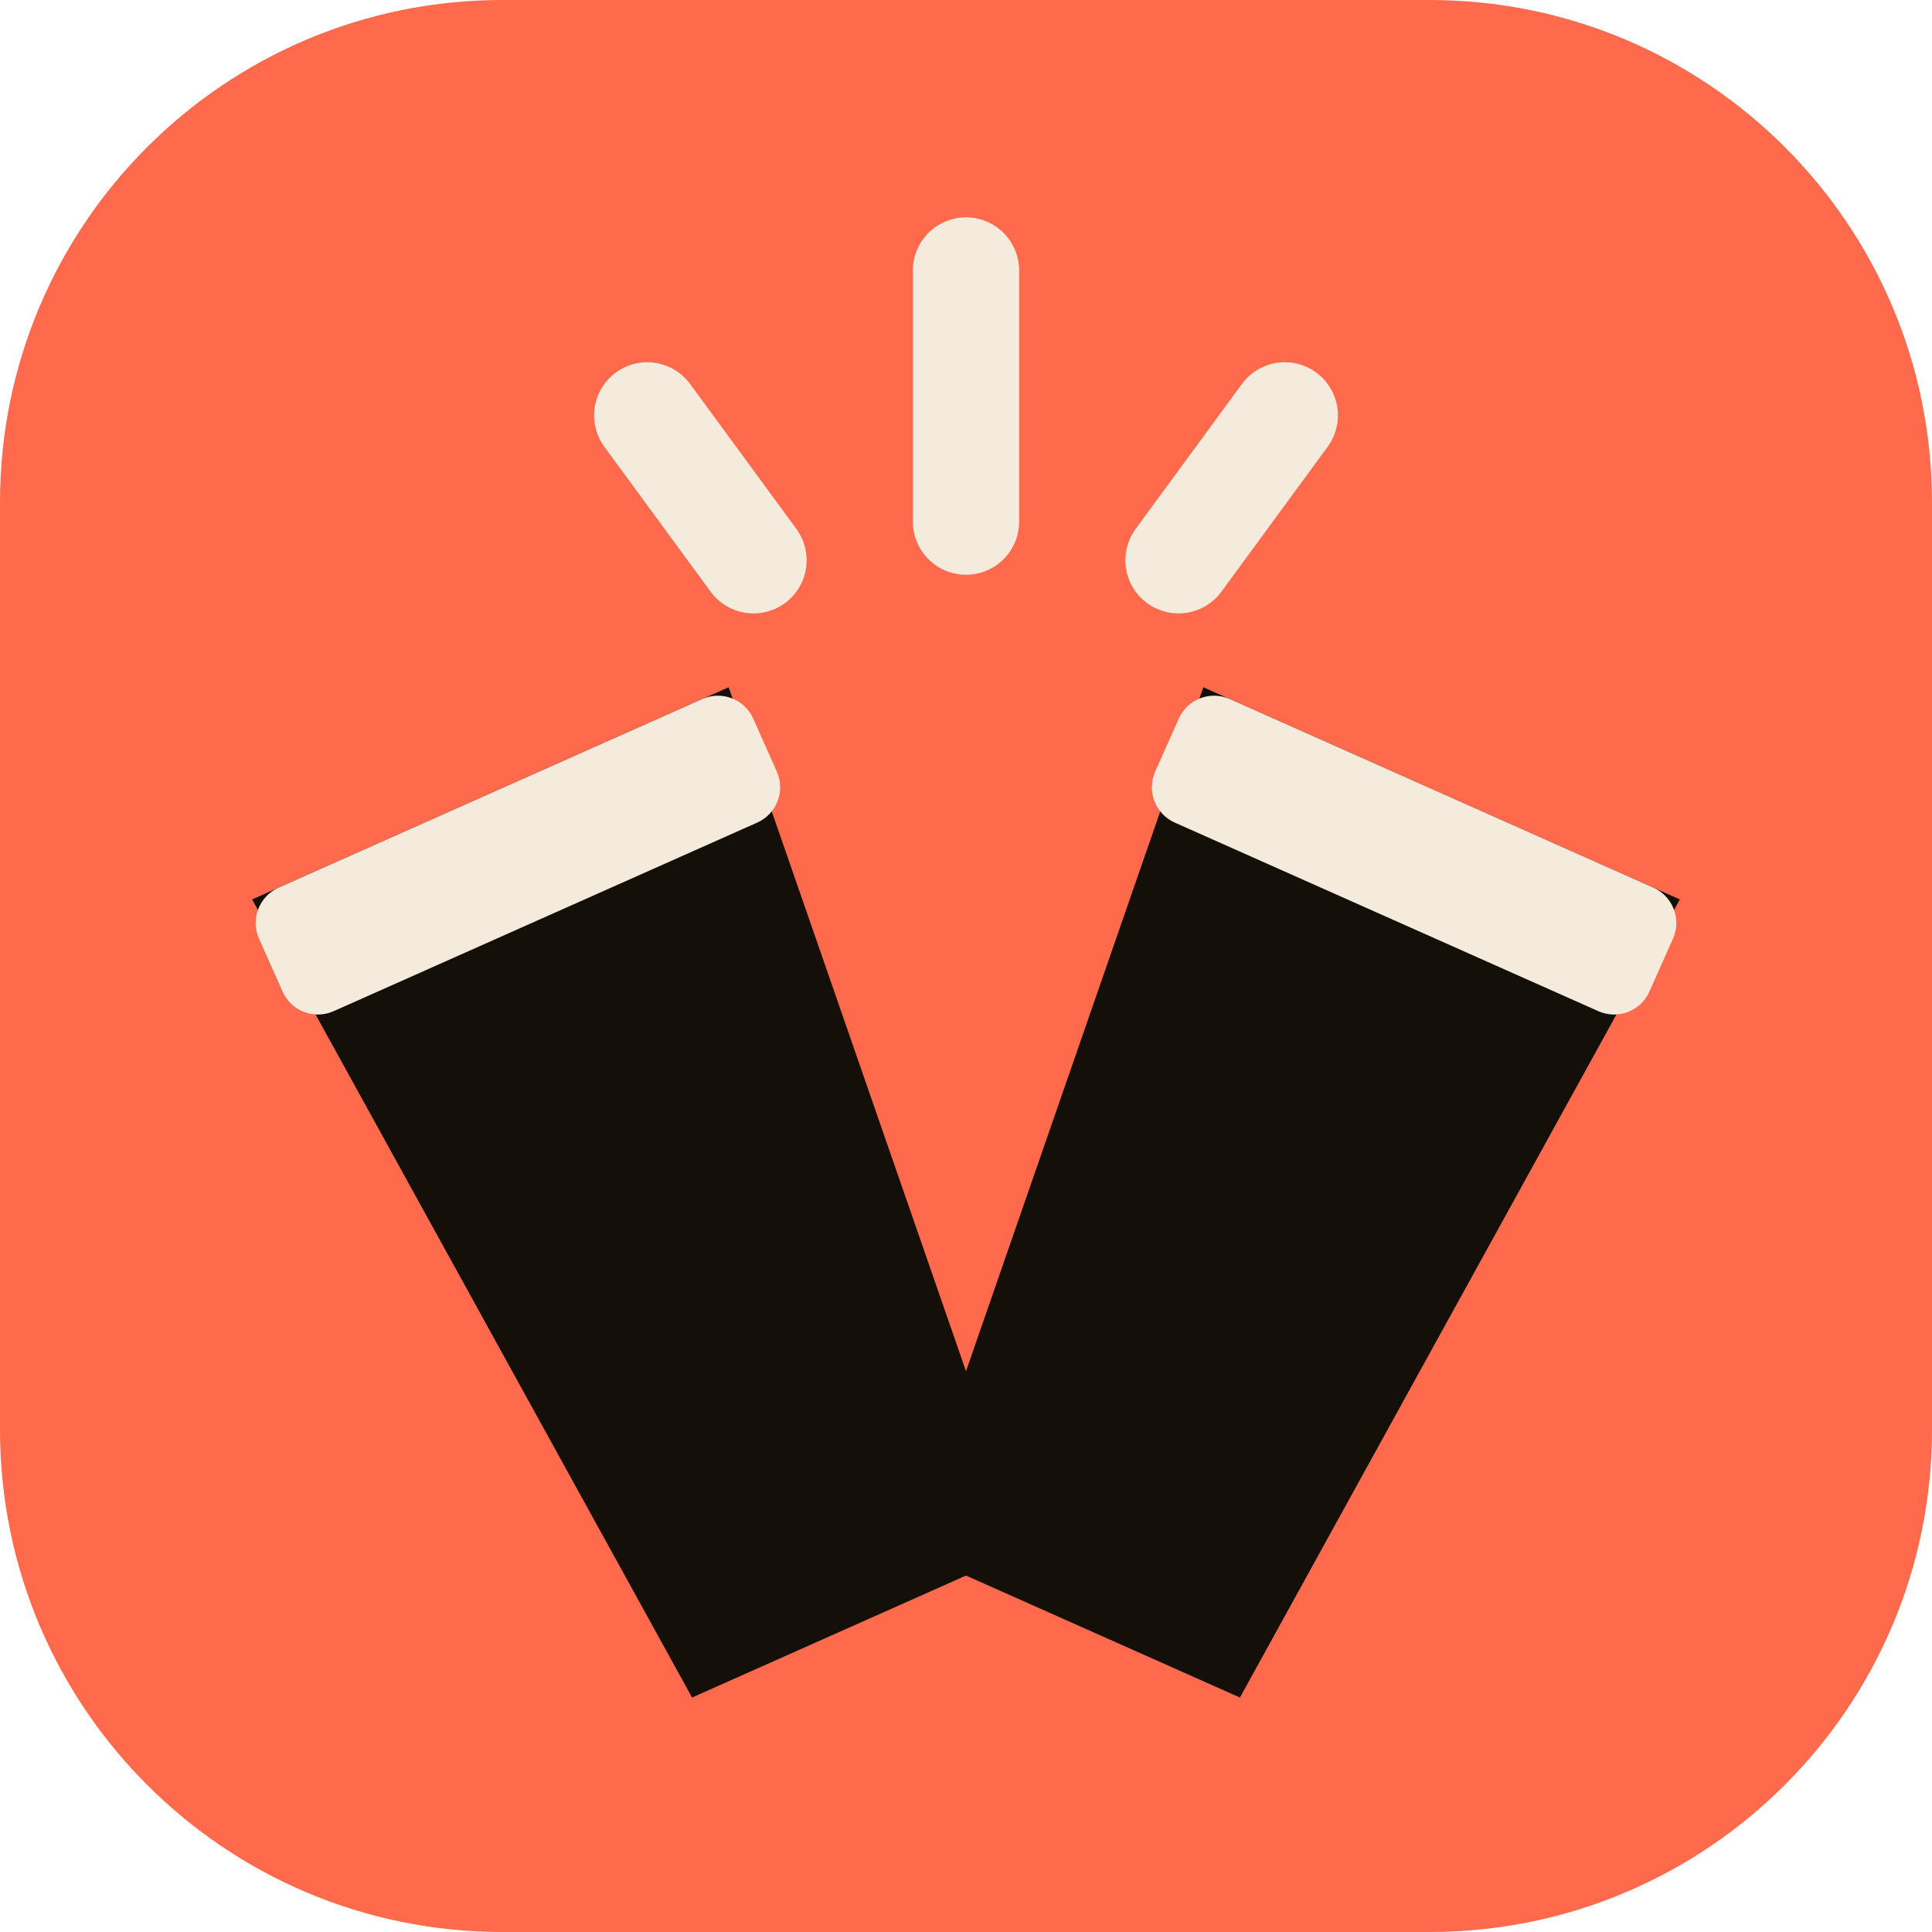
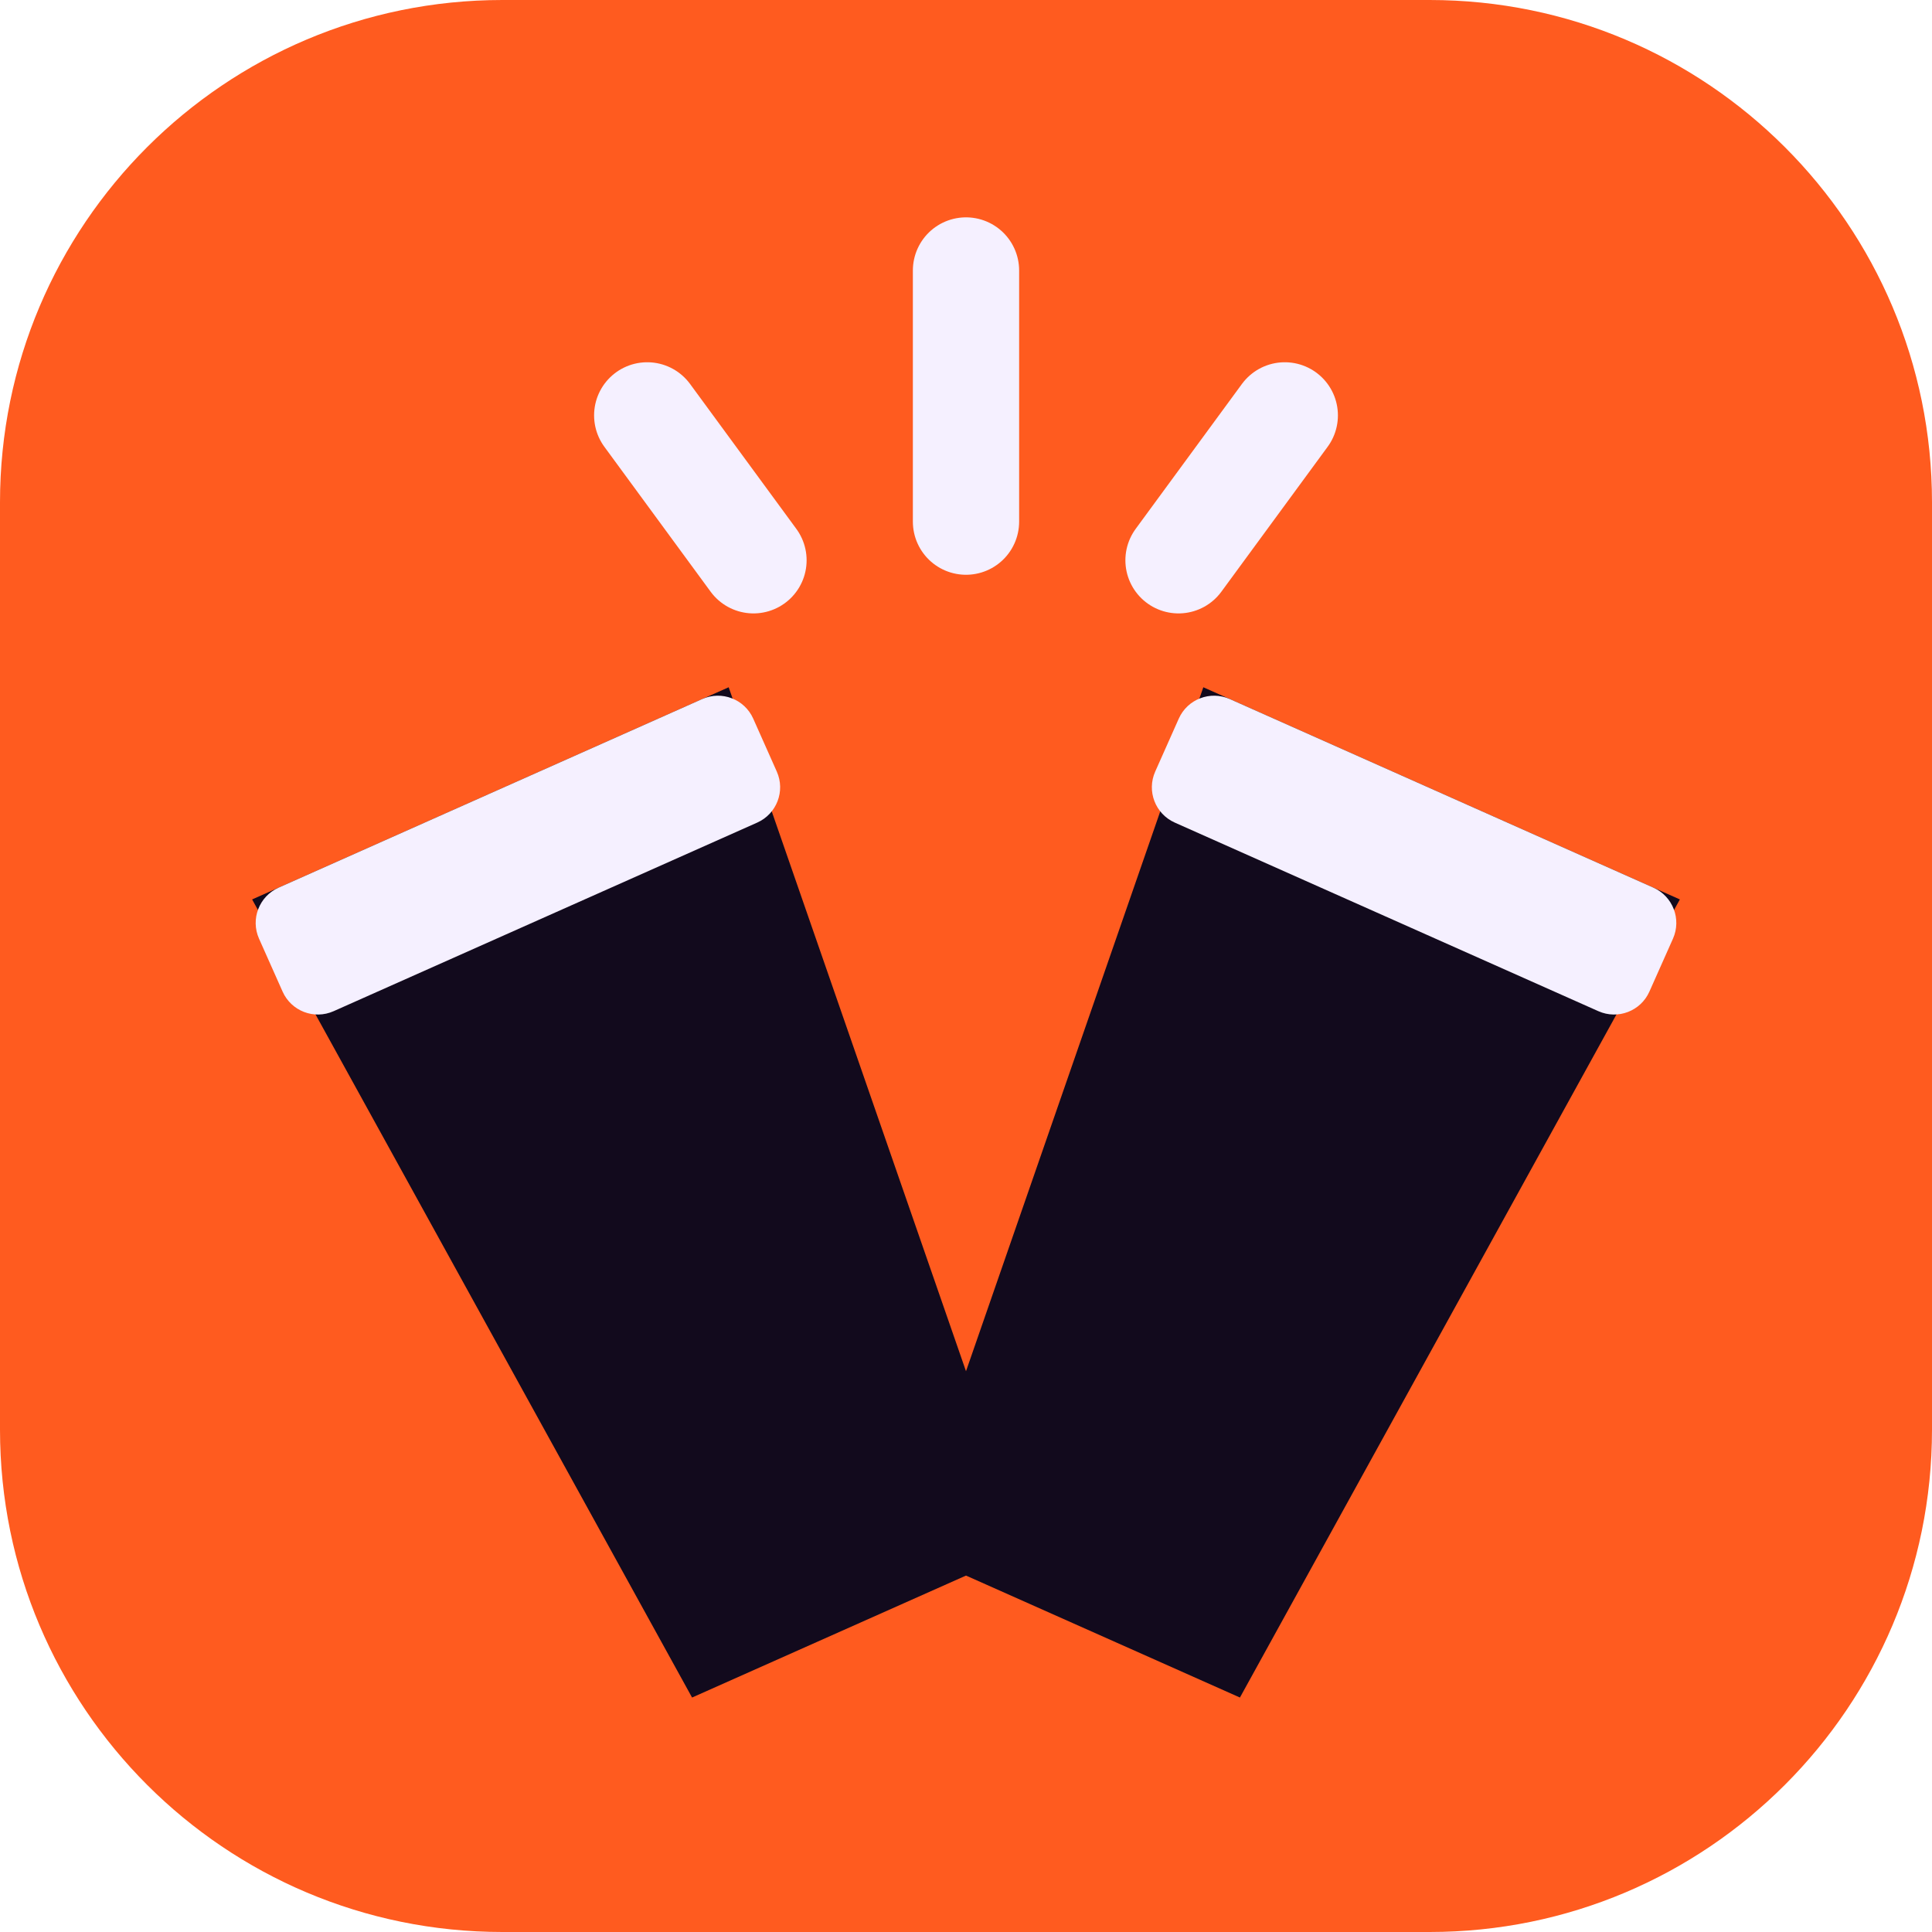
<svg xmlns="http://www.w3.org/2000/svg" viewBox="0 0 100 100" width="64" height="64">
-   <rect width="100" height="100" rx="26" fill="#ff6a4d" />
+   <rect width="100" height="100" rx="26" fill="#FF5B1F" />
  <g transform="translate(44.5 84) rotate(-24)">
-     <path d="M-9.5 0 L-13.5 -47 H13.5 L9.5 0 Z" fill="#141009" />
-     <rect x="-14" y="-47" width="28" height="7" rx="2" fill="#f4ebdc" />
+     <path d="M-9.5 0 L-13.5 -47 H13.5 L9.5 0 Z" fill="#120A1D" />
+     <rect x="-14" y="-47" width="28" height="7" rx="2" fill="#F5F0FF" />
  </g>
  <g transform="translate(55.5 84) rotate(24)">
-     <path d="M-9.5 0 L-13.5 -47 H13.5 L9.5 0 Z" fill="#141009" />
-     <rect x="-14" y="-47" width="28" height="7" rx="2" fill="#f4ebdc" />
+     <path d="M-9.5 0 L-13.5 -47 H13.5 L9.5 0 Z" fill="#120A1D" />
+     <rect x="-14" y="-47" width="28" height="7" rx="2" fill="#F5F0FF" />
  </g>
-   <g stroke="#f4ebdc" stroke-width="5.5" stroke-linecap="round">
+   <g stroke="#F5F0FF" stroke-width="5.5" stroke-linecap="round">
    <path d="M50 27 V14" />
    <path d="M39 29 L33.5 21.5" />
    <path d="M61 29 L66.5 21.5" />
  </g>
</svg>
